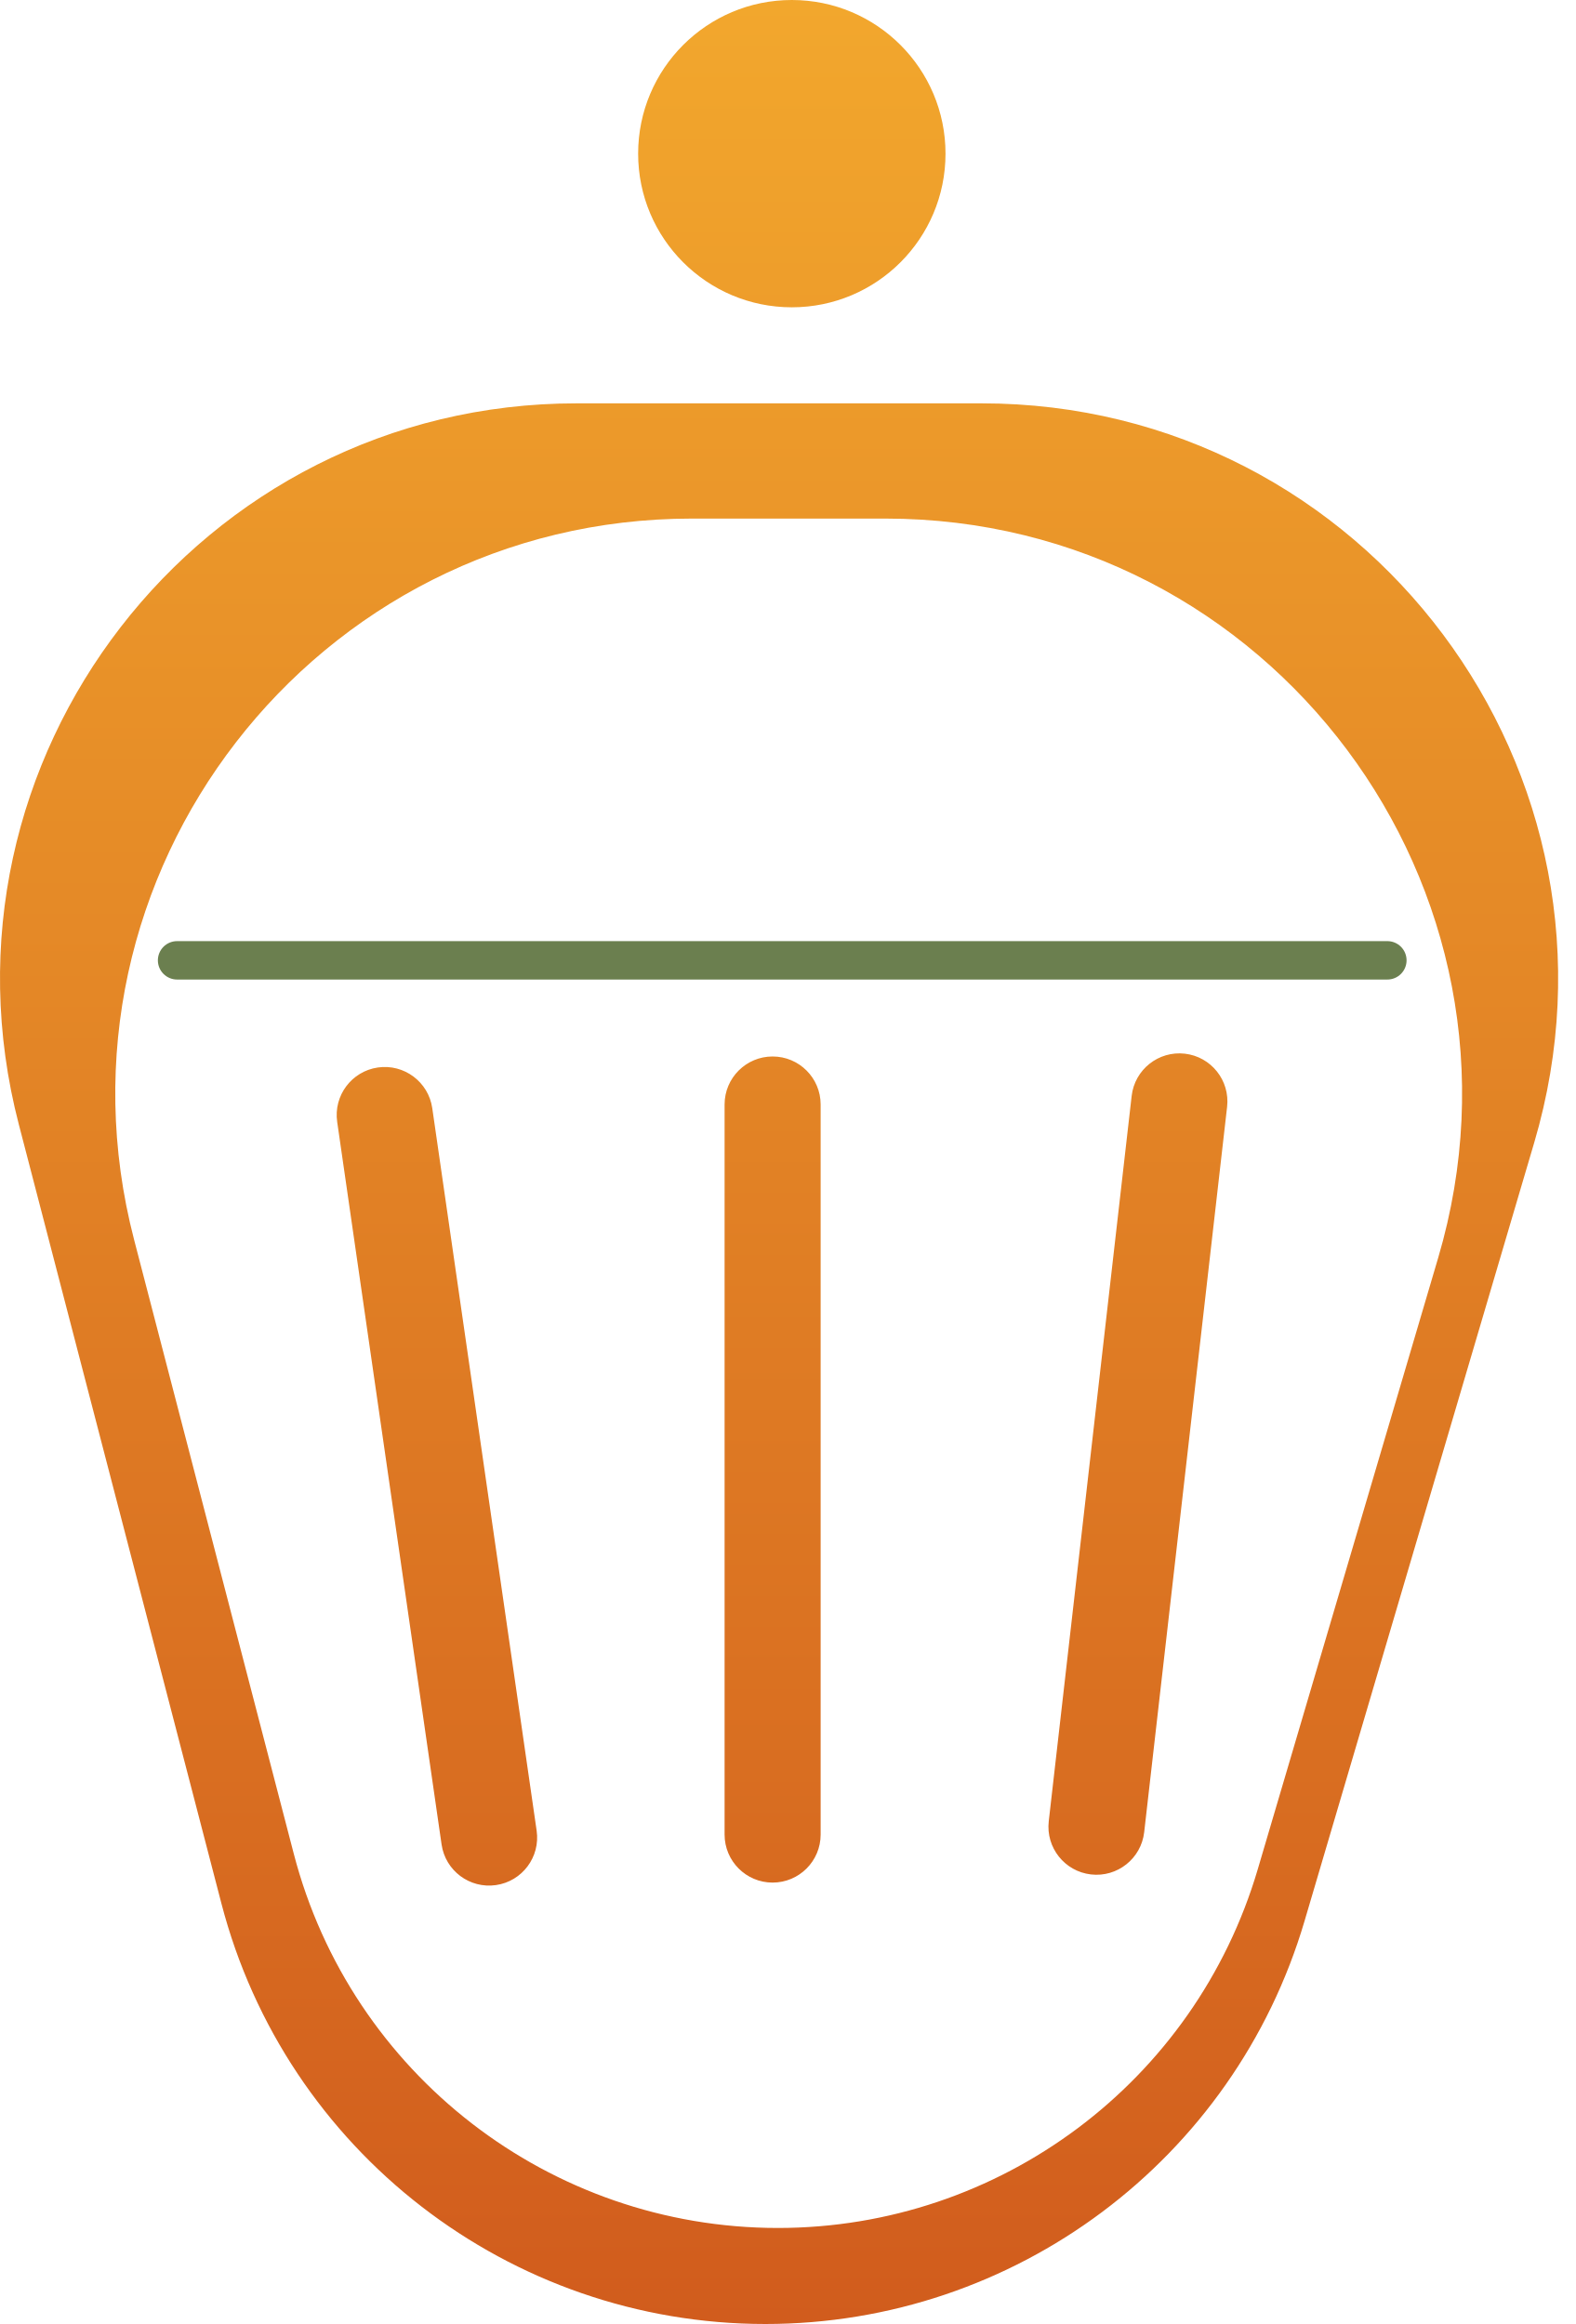
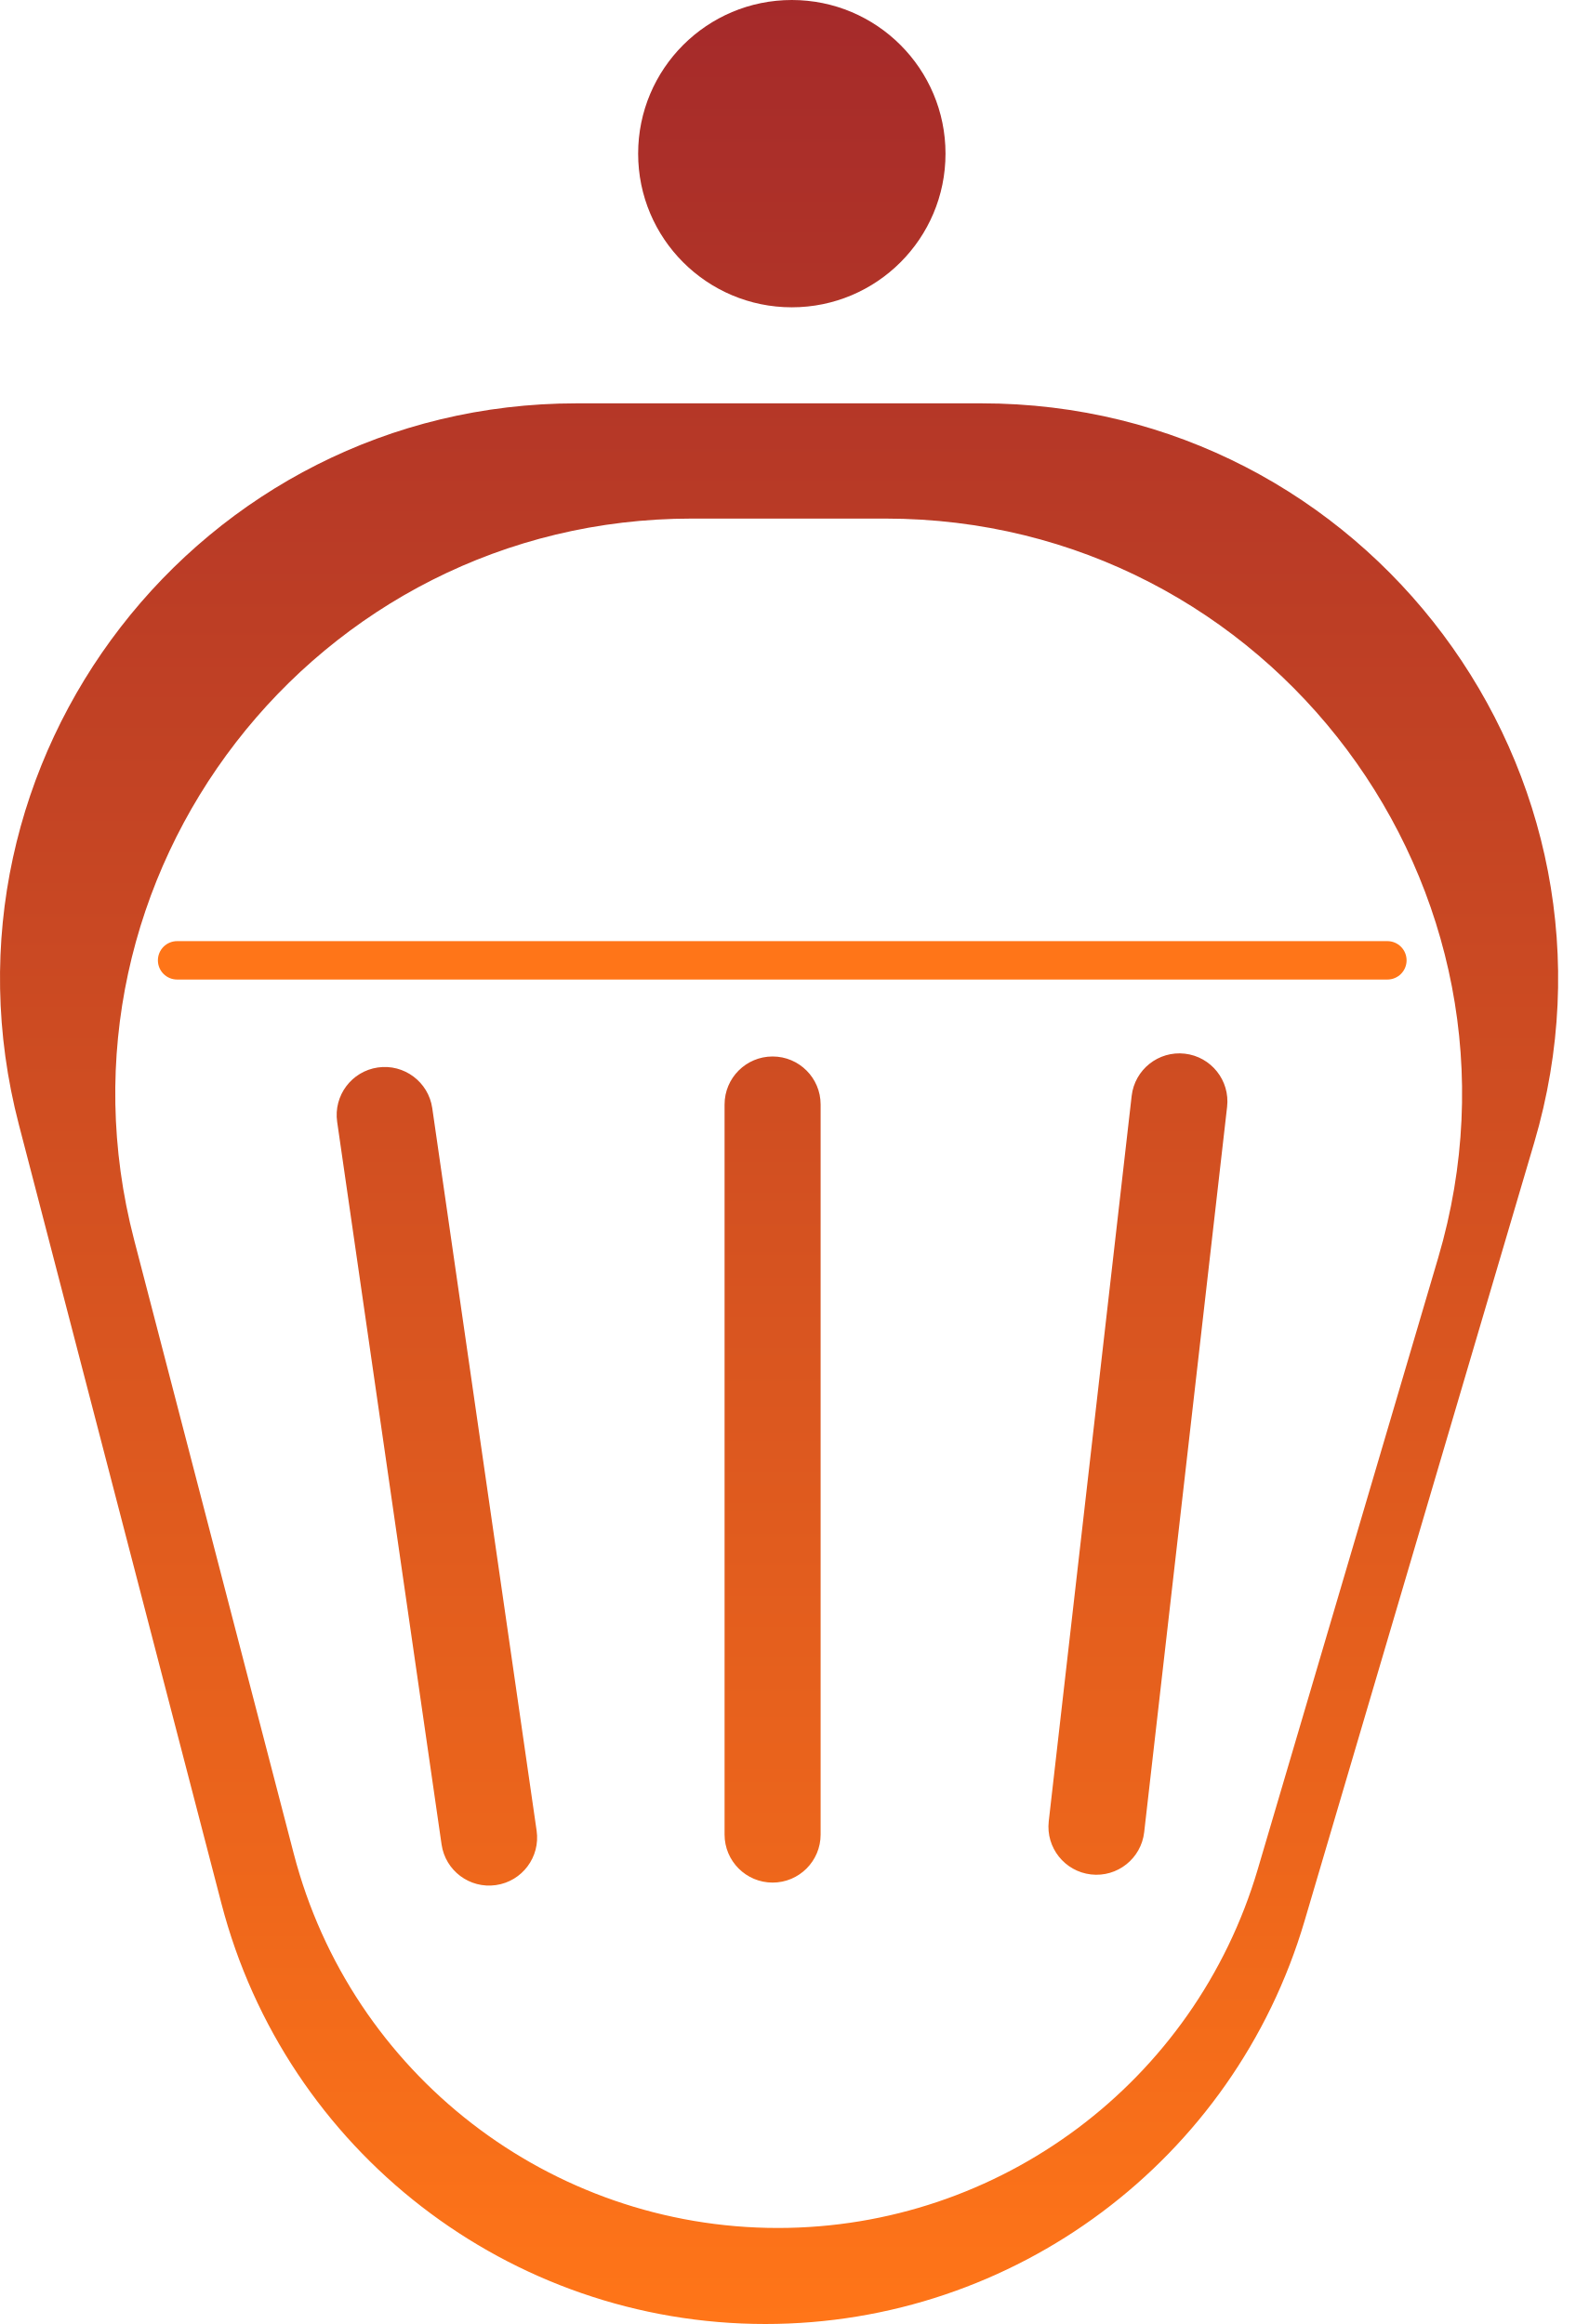
<svg xmlns="http://www.w3.org/2000/svg" width="82" height="121" viewBox="0 0 82 121" fill="none">
-   <path d="M51.09 21C71.128 21 85.534 40.269 79.864 59.488L67.907 100.019C64.237 112.46 52.814 121 39.843 121C26.519 121 14.878 111.998 11.525 99.103L0.981 58.549C-3.959 39.547 10.382 21 30.015 21H51.09ZM36.015 27C16.382 27 2.041 45.547 6.981 64.549L15.291 96.512C18.275 107.989 28.636 116 40.495 116C52.039 116 62.205 108.399 65.471 97.327L74.864 65.488C80.534 46.269 66.128 27 46.09 27H36.015ZM19.669 55.579C21.035 55.382 22.303 56.33 22.501 57.696L27.935 95.317C28.132 96.684 27.184 97.951 25.818 98.148C24.451 98.346 23.183 97.399 22.986 96.032L17.552 58.411C17.355 57.045 18.302 55.777 19.669 55.579ZM40.218 55.006C41.599 55.006 42.718 56.125 42.718 57.506V95.518C42.718 96.898 41.599 98.017 40.218 98.018C38.838 98.018 37.719 96.898 37.718 95.518V57.506C37.718 56.125 38.838 55.006 40.218 55.006ZM61.675 54.86C63.047 55.017 64.032 56.256 63.876 57.628L59.56 95.394C59.403 96.765 58.164 97.751 56.793 97.594C55.421 97.437 54.436 96.198 54.592 94.826L58.908 57.06C59.065 55.689 60.304 54.704 61.675 54.86ZM41.218 0C45.636 0 49.218 3.582 49.218 8C49.218 12.418 45.636 16 41.218 16C36.8 16 33.218 12.418 33.218 8C33.218 3.582 36.8 2.55771e-05 41.218 0Z" fill="url(#paint0_linear_273_166)" />
-   <line x1="9.218" y1="50" x2="72.218" y2="50" stroke="#6B7F4F" stroke-width="2" stroke-linecap="round" />
+   <path d="M51.09 21C71.128 21 85.534 40.269 79.864 59.488L67.907 100.019C64.237 112.459 52.814 121 39.843 121C26.519 121 14.878 111.998 11.525 99.103L0.981 58.549C-3.959 39.547 10.382 21 30.015 21H51.09ZM36.015 27C16.382 27 2.041 45.547 6.981 64.549L15.291 96.512C18.275 107.988 28.636 116 40.495 116C52.039 116 62.205 108.399 65.471 97.327L74.864 65.488C80.534 46.269 66.128 27 46.09 27H36.015ZM19.669 55.579C21.035 55.382 22.303 56.33 22.501 57.696L27.934 95.317C28.131 96.684 27.184 97.951 25.818 98.148C24.451 98.346 23.183 97.399 22.986 96.032L17.551 58.411C17.354 57.045 18.302 55.776 19.669 55.579ZM40.217 55.006C41.598 55.006 42.717 56.125 42.717 57.506V95.518C42.717 96.898 41.598 98.018 40.217 98.018C38.837 98.017 37.718 96.898 37.717 95.518V57.506C37.717 56.125 38.837 55.006 40.217 55.006ZM61.675 54.86C63.047 55.017 64.032 56.256 63.876 57.628L59.56 95.394C59.403 96.765 58.164 97.75 56.793 97.594C55.421 97.437 54.436 96.198 54.592 94.826L58.908 57.06C59.065 55.689 60.304 54.704 61.675 54.86ZM41.218 0C45.636 0 49.218 3.582 49.218 8C49.218 12.418 45.636 16 41.218 16C36.8 16 33.218 12.418 33.218 8C33.218 3.582 36.8 0 41.218 0Z" fill="url(#paint0_linear_326_190)" />
+   <line x1="9.219" y1="50" x2="72.219" y2="50" stroke="#FF7518" stroke-width="2" stroke-linecap="round" />
  <defs>
-     <linearGradient id="paint0_linear_273_166" x1="40.554" y1="0" x2="40.554" y2="121" gradientUnits="userSpaceOnUse">
-       <stop stop-color="#F2A72D" />
-       <stop offset="1" stop-color="#D15C1D" />
+     <linearGradient id="paint0_linear_326_190" x1="40.554" y1="0" x2="40.554" y2="121" gradientUnits="userSpaceOnUse">
+       <stop stop-color="#A52A2A" />
+       <stop offset="1" stop-color="#FF7518" />
    </linearGradient>
  </defs>
</svg>
